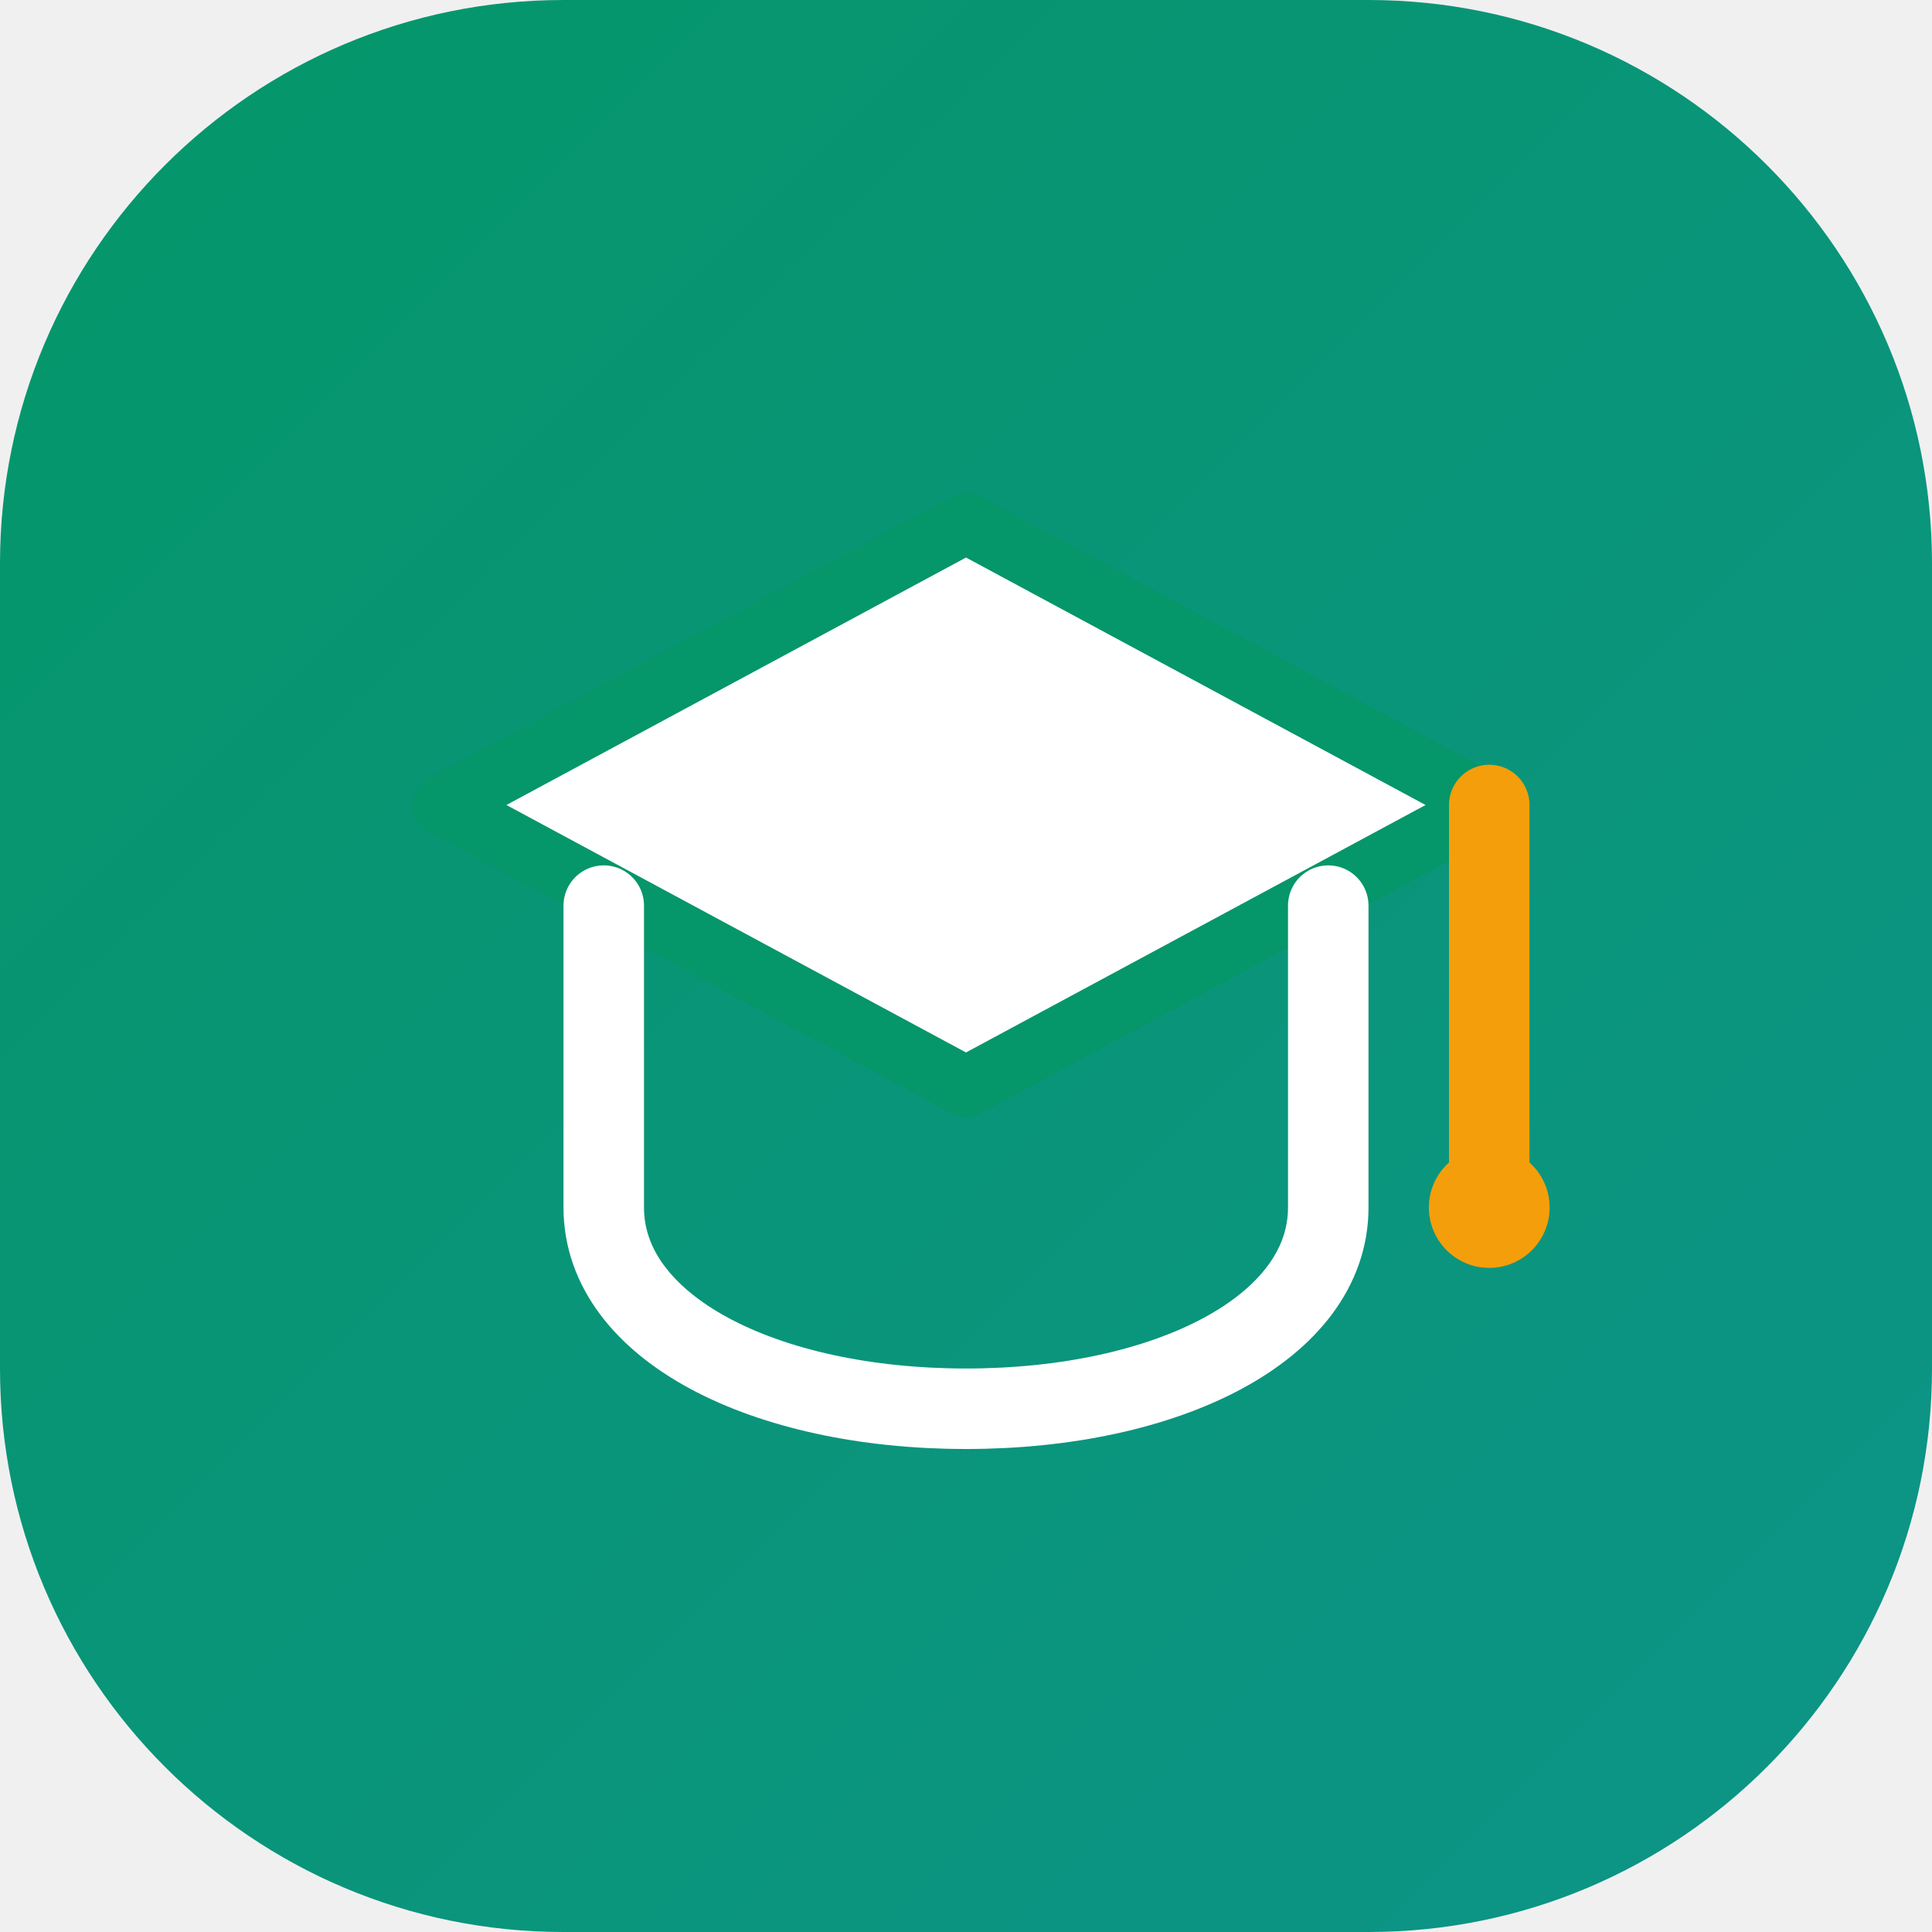
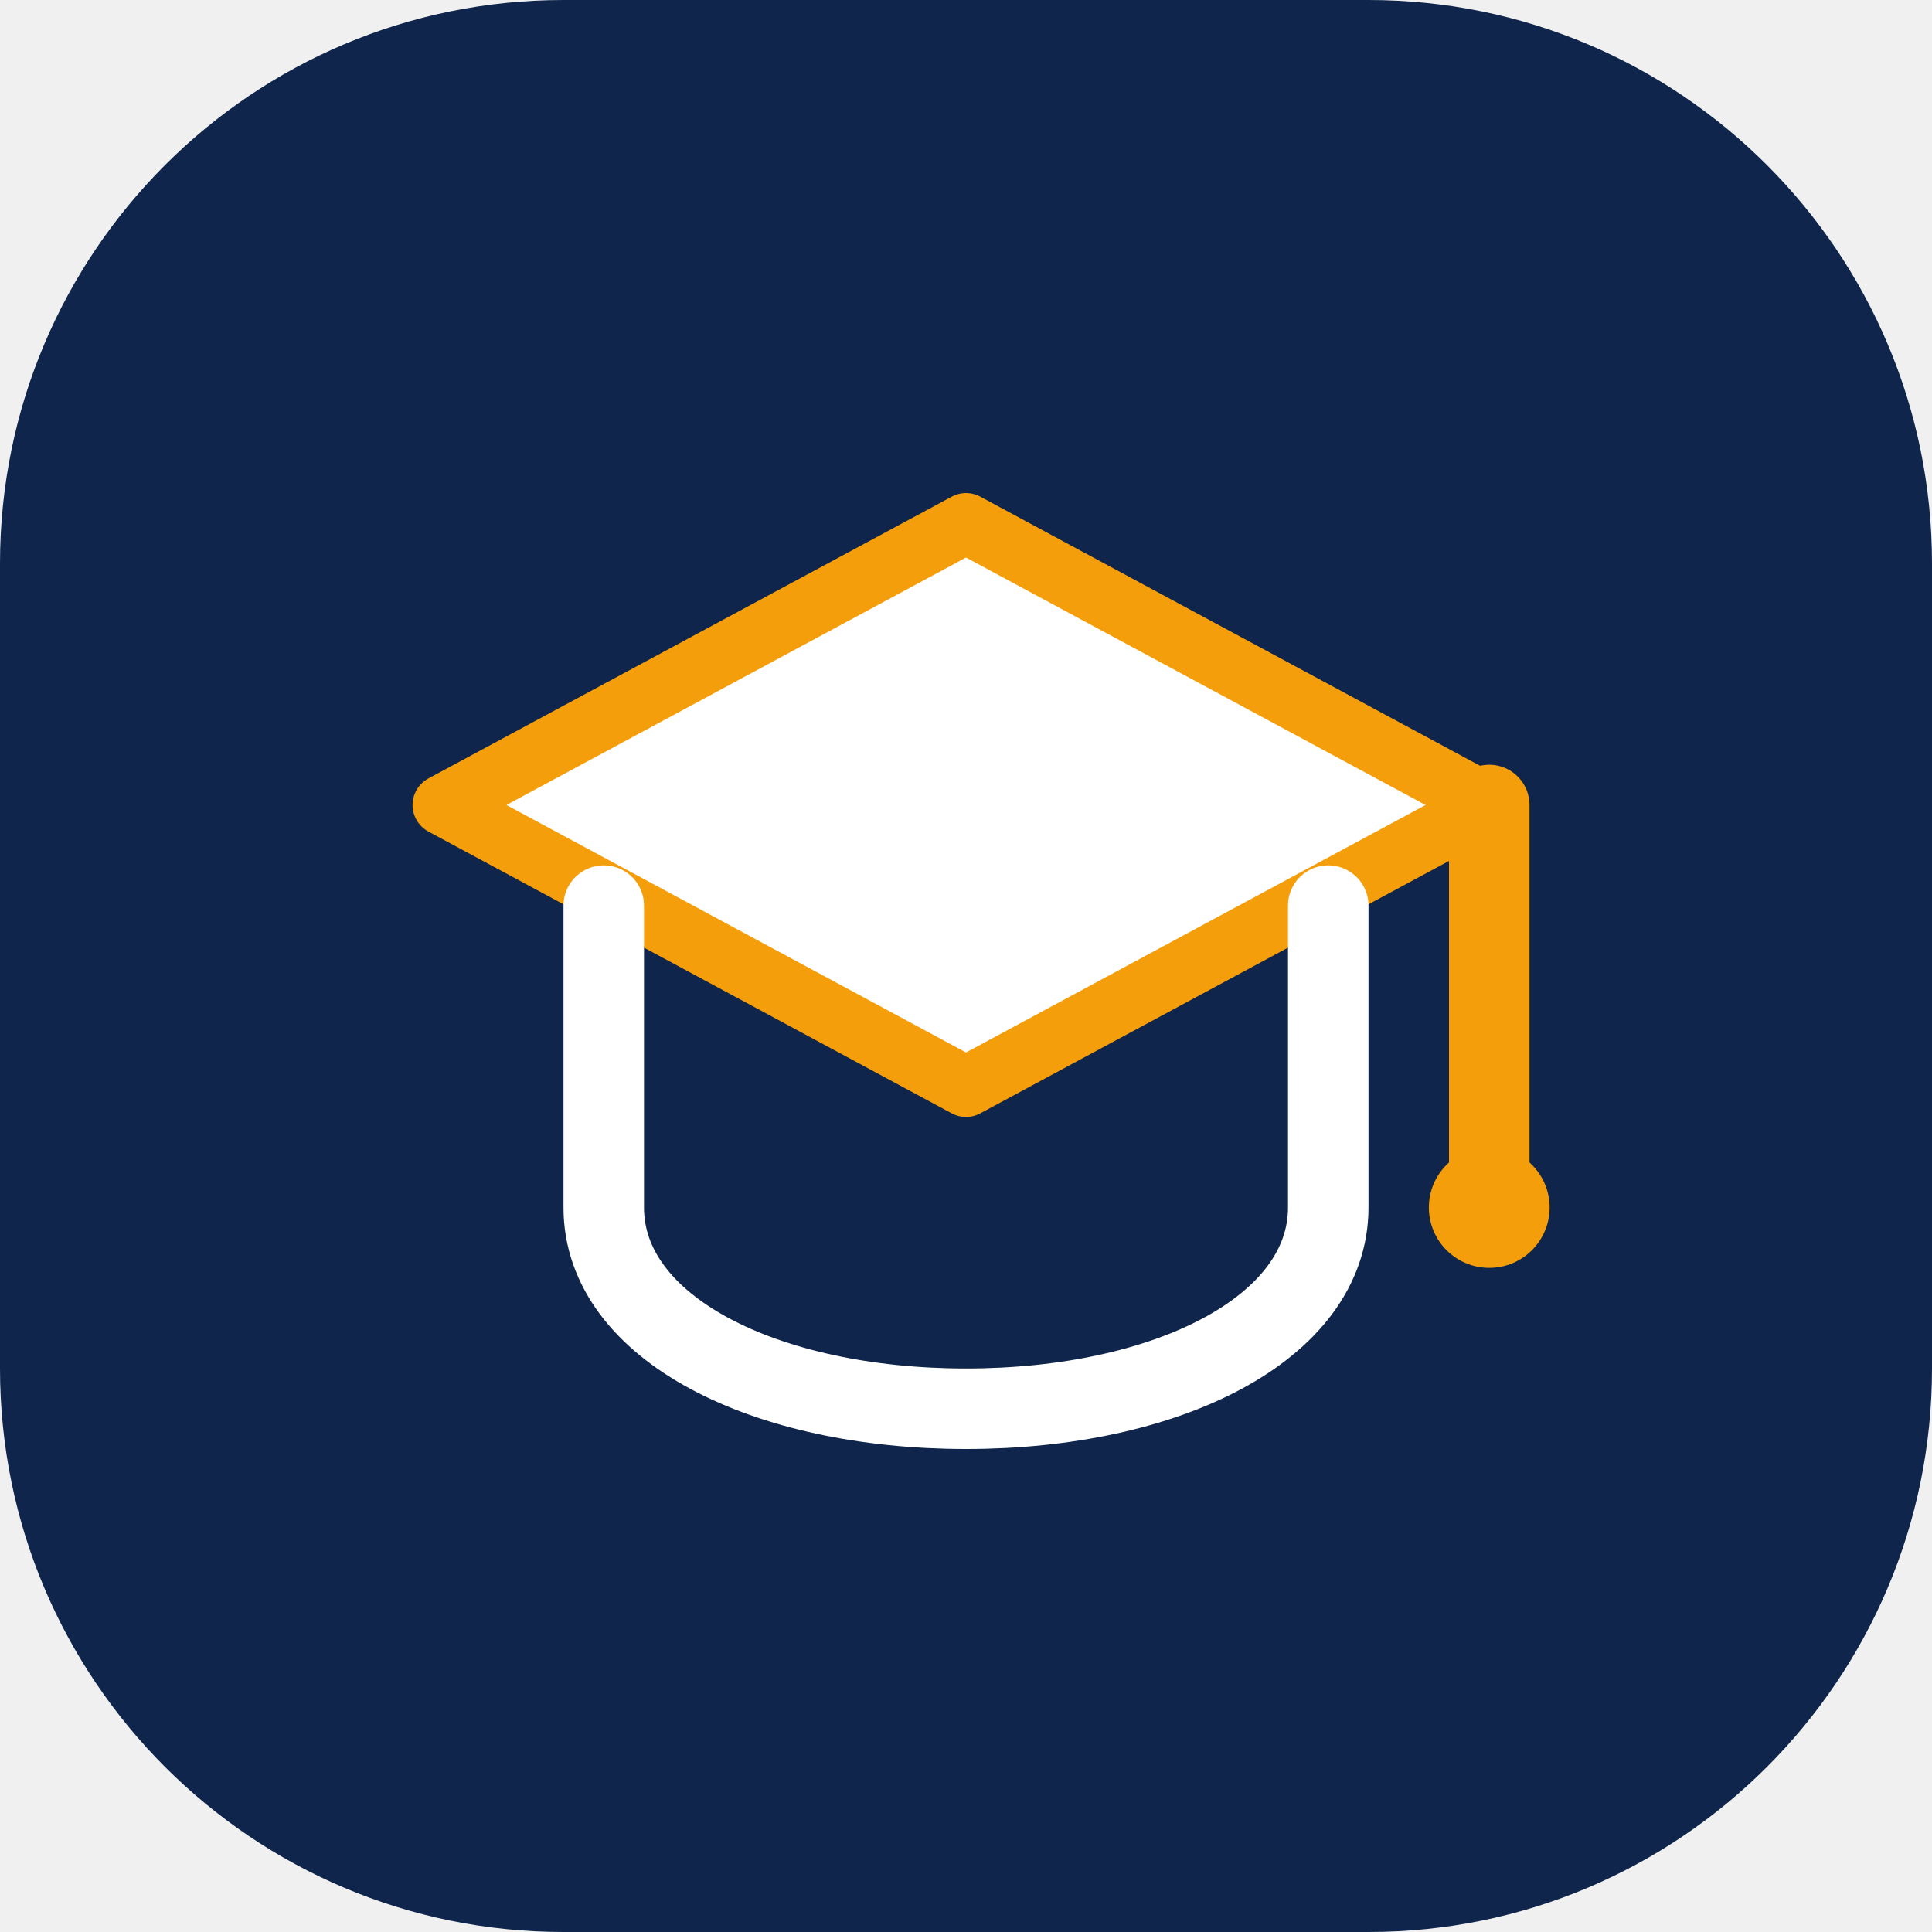
<svg xmlns="http://www.w3.org/2000/svg" viewBox="0 0 48 48" fill="none">
-   <rect width="48" height="48" rx="14" fill="url(#grad)" />
-   <path d="M24 13L37 20L24 27L11 20L24 13Z" fill="#FFFFFF" stroke="#059669" stroke-width="1.5" stroke-linejoin="round" />
+   <rect width="48" height="48" rx="14" fill="#0F254B" />
+   <path d="M24 13L37 20L24 27L11 20L24 13Z" fill="#FFFFFF" stroke="#F59E0B" stroke-width="1.5" stroke-linejoin="round" />
  <path d="M15 22.5V30C15 33 19 35 24 35C29 35 33 33 33 30V22.5" stroke="#FFFFFF" stroke-width="2" stroke-linecap="round" stroke-linejoin="round" />
  <path d="M37 20V29" stroke="#F59E0B" stroke-width="2" stroke-linecap="round" />
  <circle cx="37" cy="30" r="1.5" fill="#F59E0B" />
-   <defs>
-     <linearGradient id="grad" x1="0" y1="0" x2="48" y2="48" gradientUnits="userSpaceOnUse">
-       <stop stop-color="#059669" />
-       <stop offset="1" stop-color="#0D9488" />
-     </linearGradient>
-   </defs>
</svg>
